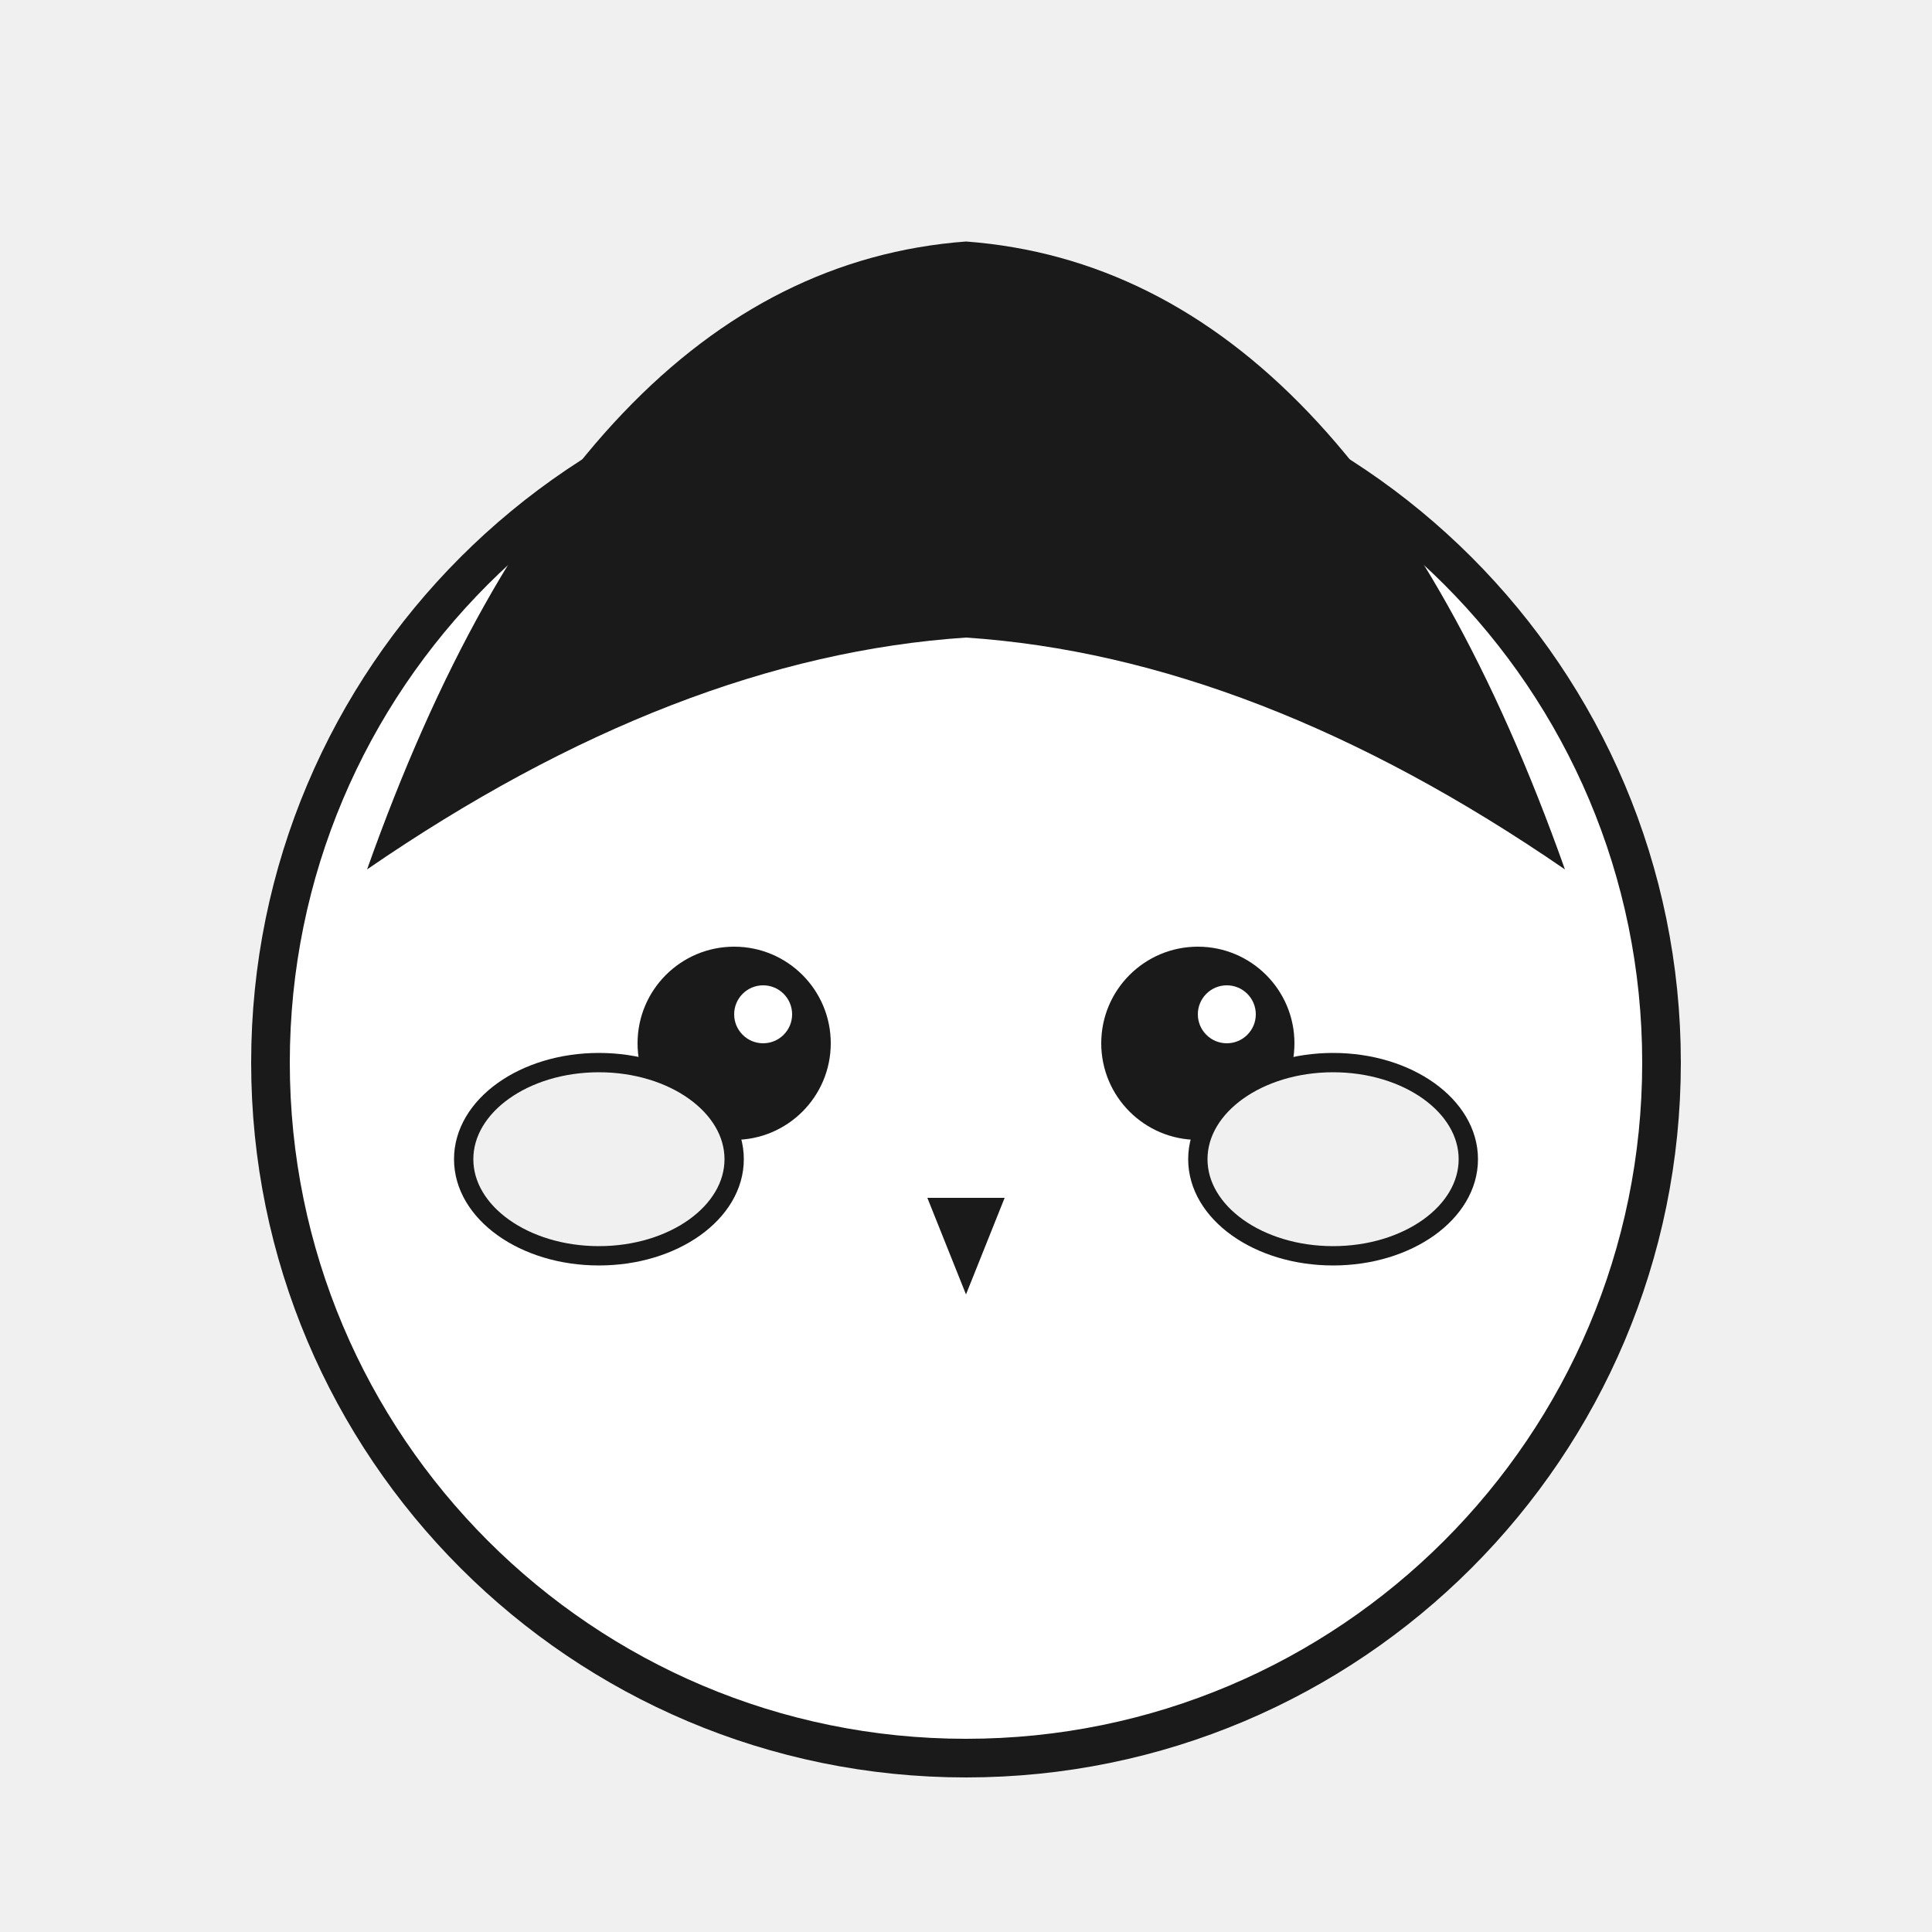
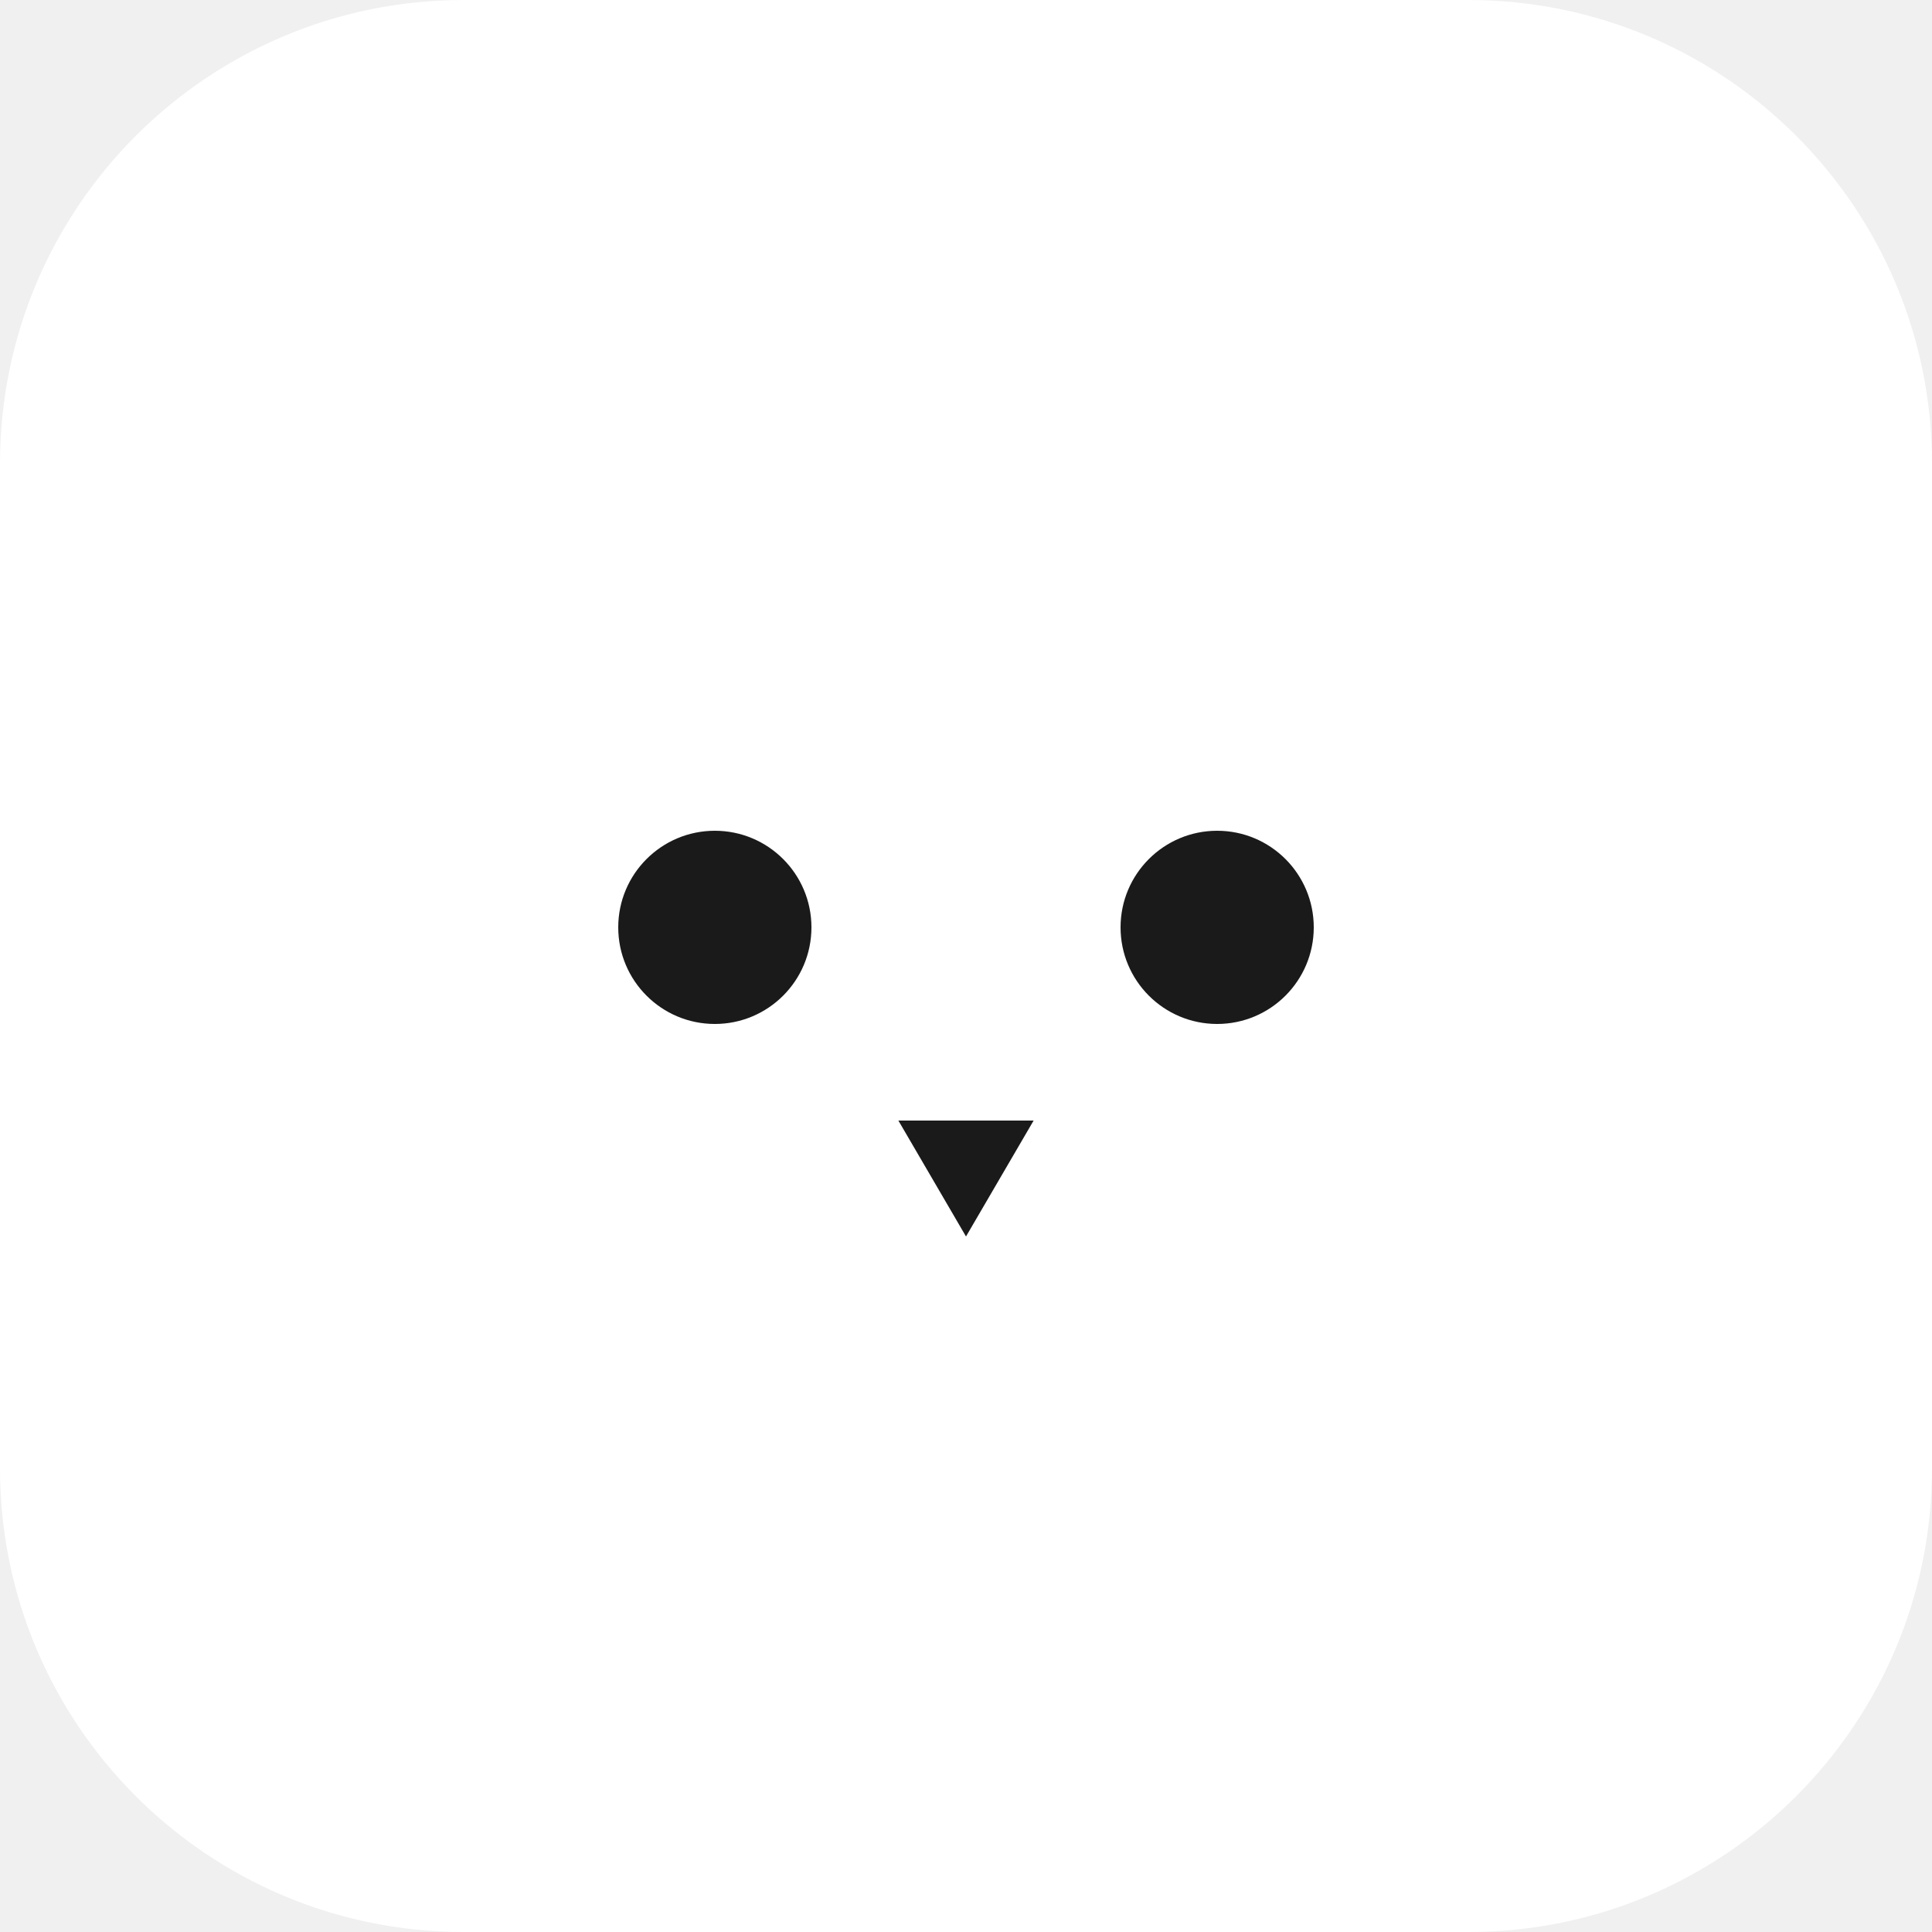
<svg xmlns="http://www.w3.org/2000/svg" viewBox="0 0 200 200" width="200" height="200">
-   <circle cx="100" cy="110" r="72" fill="#FFFFFF" stroke="#1A1A1A" stroke-width="4" />
-   <path d="M38 90 Q60 28 100 25 Q140 28 162 90 Q130 68 100 66 Q70 68 38 90Z" fill="#1A1A1A" />
-   <circle cx="76" cy="108" r="10" fill="#1A1A1A" />
-   <circle cx="79" cy="105" r="3" fill="#FFFFFF" />
-   <circle cx="124" cy="108" r="10" fill="#1A1A1A" />
-   <circle cx="127" cy="105" r="3" fill="#FFFFFF" />
-   <path d="M96 124 L100 134 L104 124Z" fill="#1A1A1A" />
-   <ellipse cx="62" cy="120" rx="14" ry="10" fill="#F0F0F0" stroke="#1A1A1A" stroke-width="2" />
-   <ellipse cx="138" cy="120" rx="14" ry="10" fill="#F0F0F0" stroke="#1A1A1A" stroke-width="2" />
+   <rect x="0" y="0" width="200" height="200" rx="48" fill="#FFFFFF" />
+   <circle cx="74" cy="96" r="10" fill="#1A1A1A" />
+   <circle cx="126" cy="96" r="10" fill="#1A1A1A" />
+   <path d="M93 116 L100 128 L107 116Z" fill="#1A1A1A" />
</svg>
